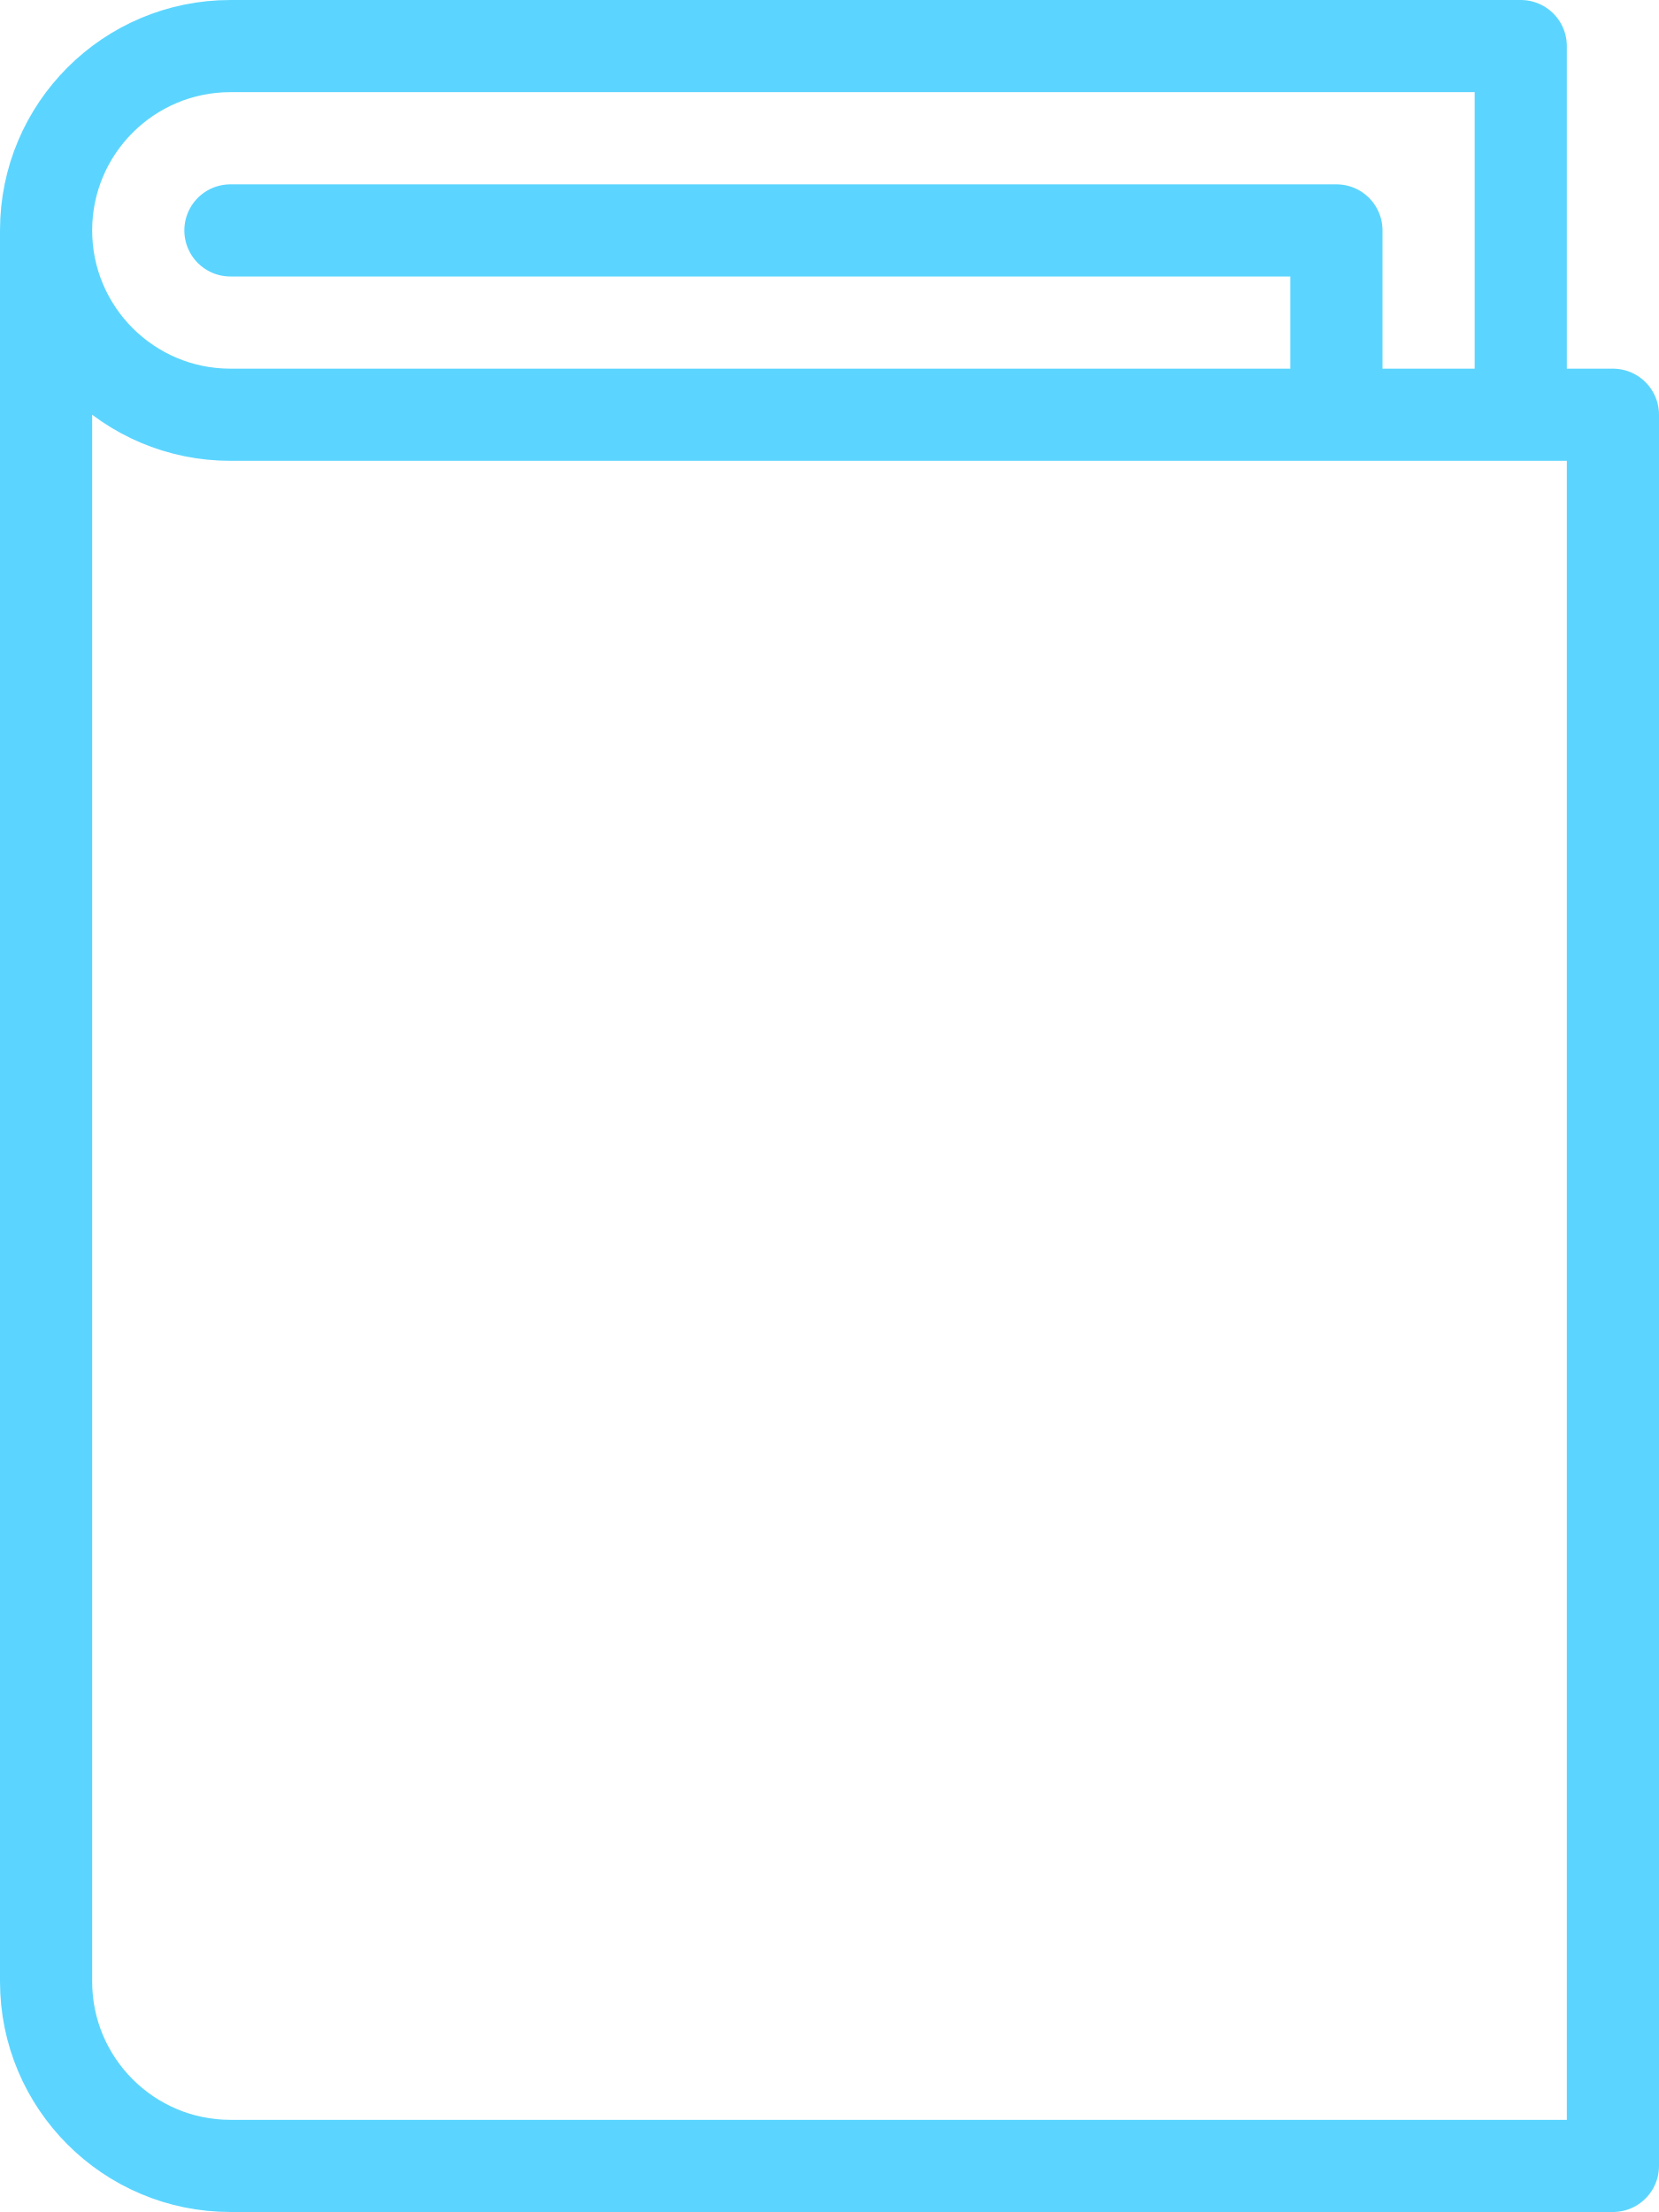
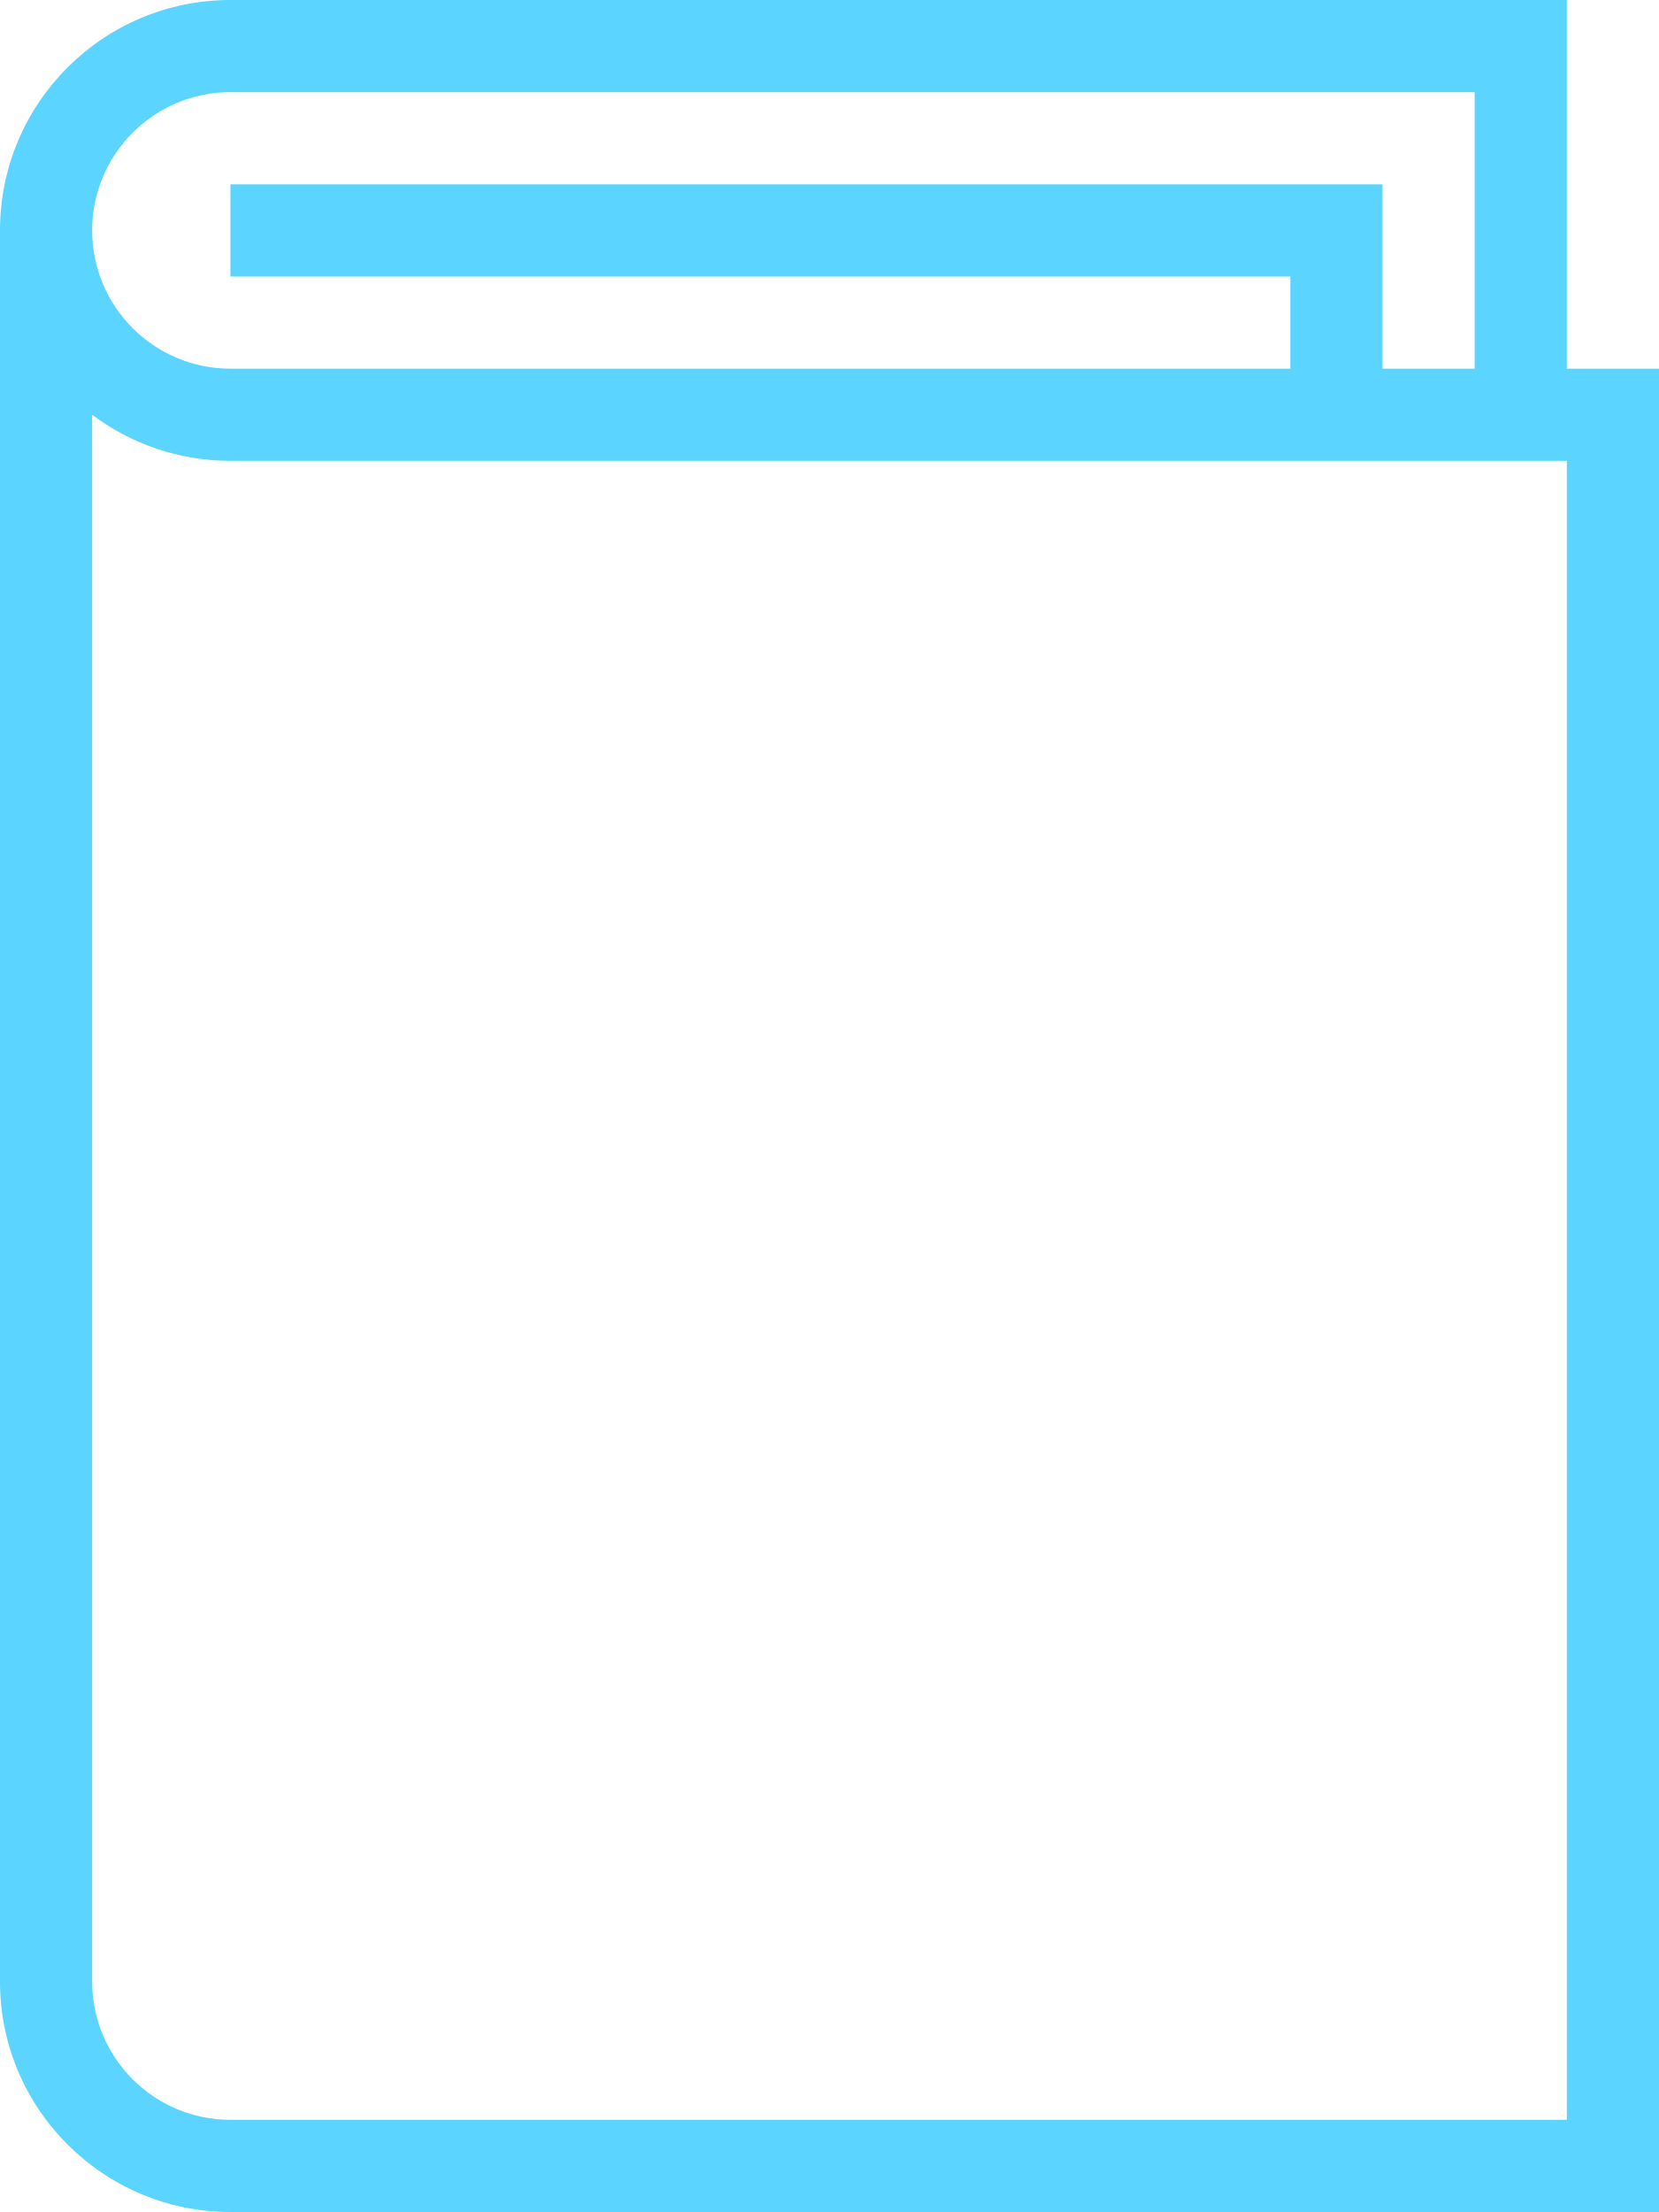
<svg xmlns="http://www.w3.org/2000/svg" width="36px" height="48px" viewBox="0 0 36 48" version="1.1">
-   <defs />
-   <g id="Support" stroke="none" stroke-width="1" fill="none" fill-rule="evenodd" stroke-linecap="round" stroke-linejoin="round">
-     <g id="Support-Copy-3" transform="translate(-292, -636)" stroke="#5bd5ff" stroke-width="2">
-       <g id="Page-1" transform="translate(293, 637)">
-         <path d="M4,4 L28,4 L28,8 M32,8 L32,0 L4,0 C1.792,0 0,1.79 0,4 C0,6.208 1.792,8 4,8 L34,8 L34,46 L4,46 C1.792,46 0,44.208 0,42 L0,4" id="Stroke-3" />
-       </g>
-     </g>
+   <g id="Page-1" stroke="none" stroke-width="1" fill="none" fill-rule="evenodd">
+     <path d="M30,8 L32,8 L32,2 L5,2 C3.344,2 2,3.343 2,5 C2,6.656 3.344,8 5,8 L28,8 L28,6 L5,6 L5,4 L30,4 L30,8 Z M34,8 L36,8 L36,48 L5,48 C2.24,48 0,45.76 0,43 L0,5 C0,2.238 2.239,0 5,0 L34,0 L34,8 Z M2,43 C2,44.656 3.344,46 5,46 L34,46 L34,10 L5,10 C3.875,10 2.836,9.628 2,9 L2,43 Z" id="icon-documentation" fill="#5BD5FF" fill-rule="nonzero" />
  </g>
</svg>
